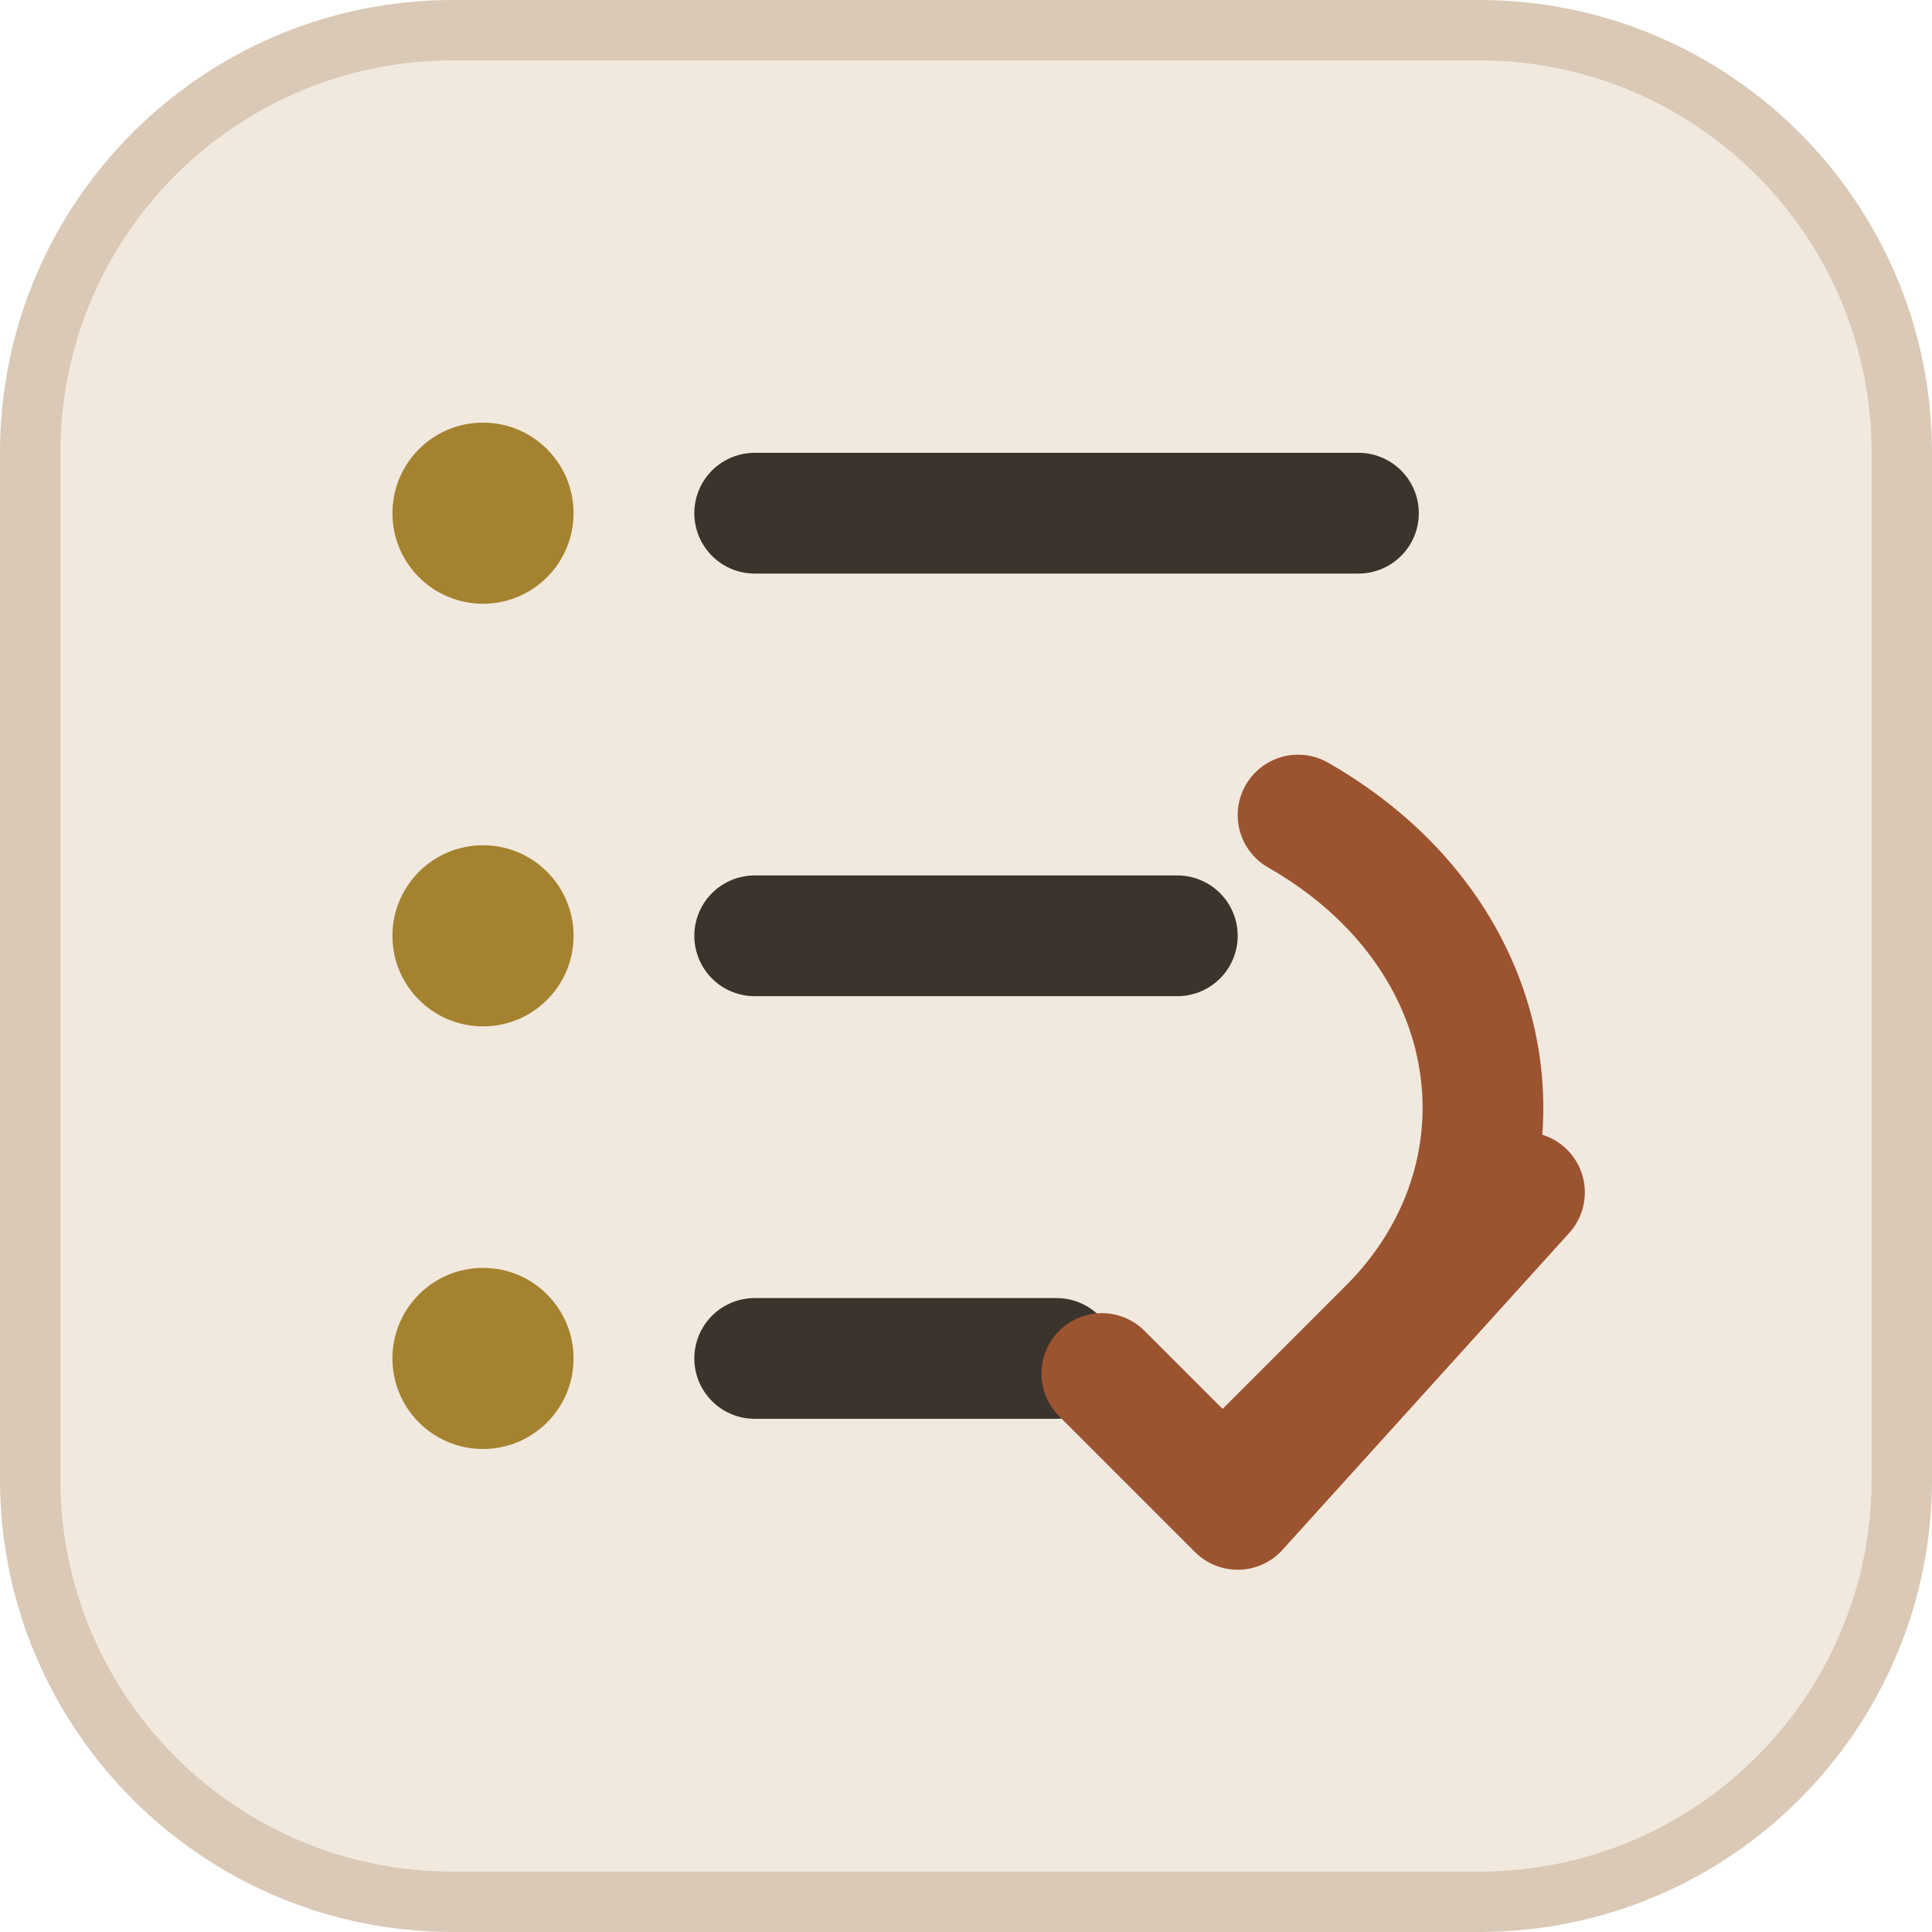
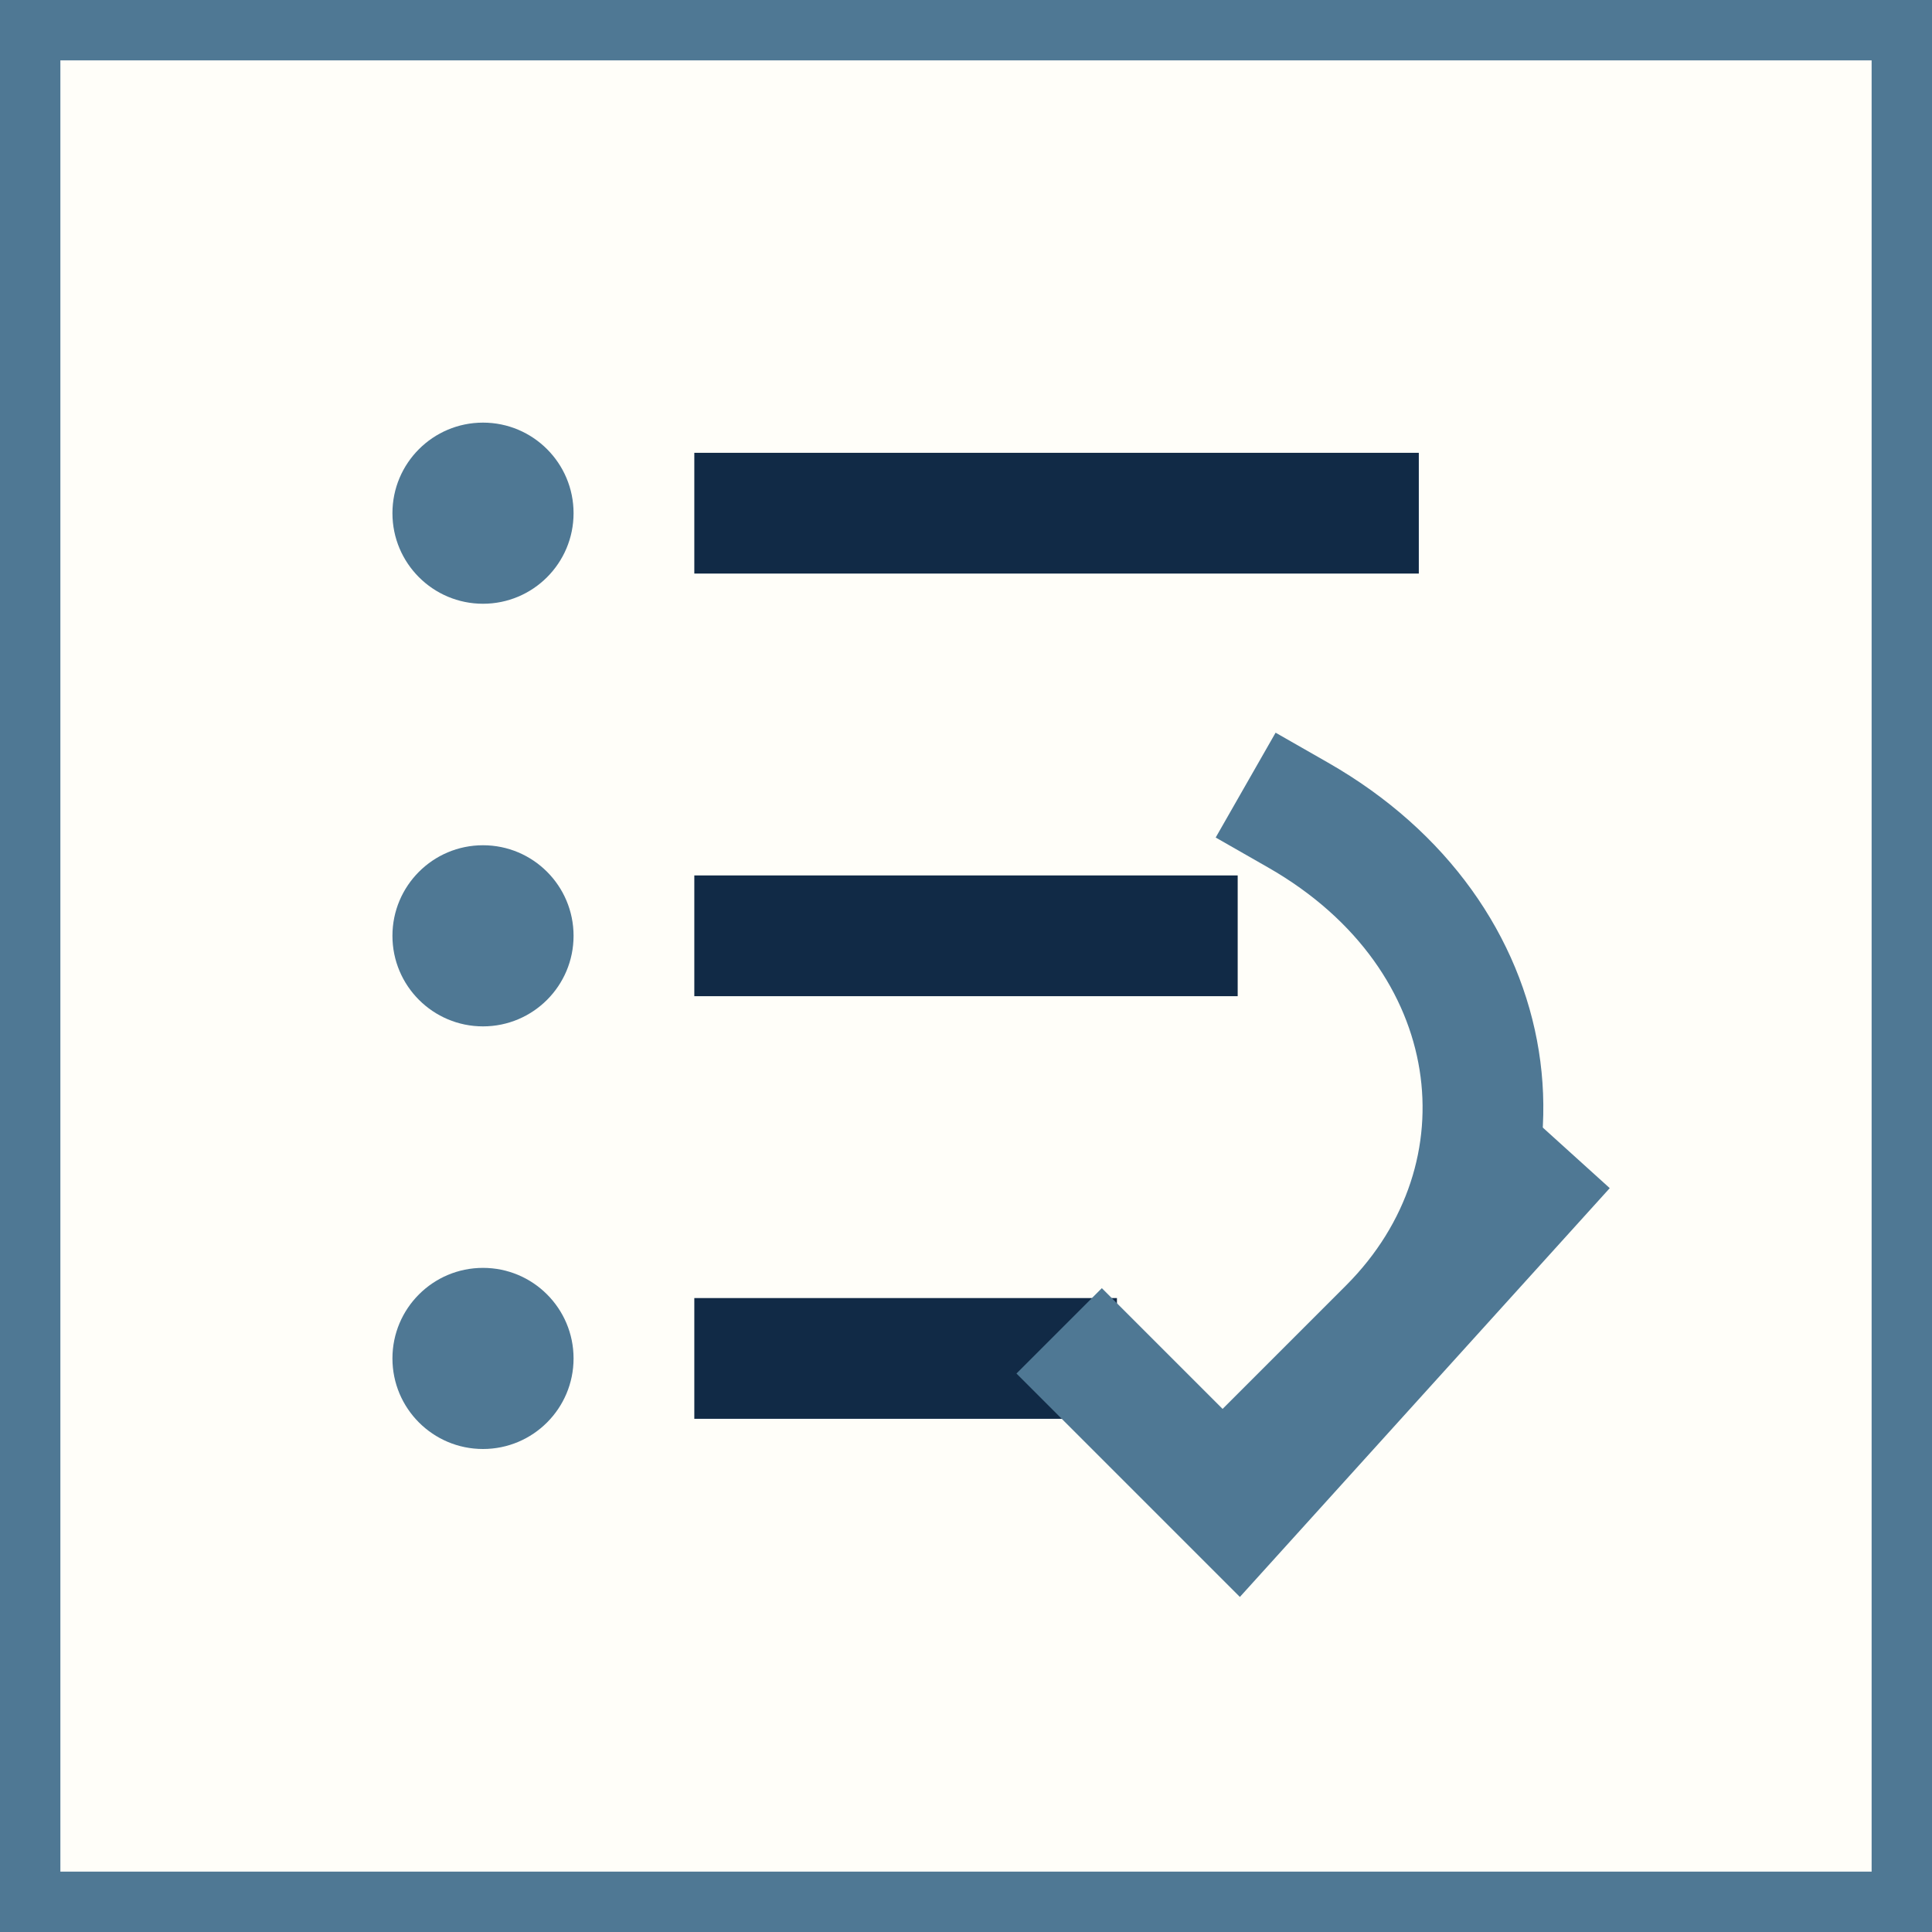
<svg xmlns="http://www.w3.org/2000/svg" width="64" height="64" viewBox="0 0 64 64" fill="none" role="img" aria-labelledby="title description">
-   <rect x="1" y="1" width="62" height="62" rx="14" fill="#F1E9DE" stroke="#D9C9B6" stroke-width="2" />
-   <circle cx="16" cy="17" r="3" fill="#A5822F" />
-   <circle cx="16" cy="31" r="3" fill="#A5822F" />
-   <circle cx="16" cy="45" r="3" fill="#A5822F" />
-   <path d="M25 17H45M25 31H39M25 45H35" stroke="#3B342C" stroke-width="4" stroke-linecap="round" />
-   <path d="M43 27C50 31 51 39 46 44L41 49" stroke="#9C5330" stroke-width="4" stroke-linecap="round" />
-   <path d="M36.5 45.5L41 50L50.5 39.5" stroke="#9C5330" stroke-width="4" stroke-linecap="round" stroke-linejoin="round" />
+   <rect x="1" y="1" width="62" height="62" fill="#FFFEF9" stroke="#4F7894" stroke-width="2" />
+   <circle cx="16" cy="17" r="3" fill="#4F7894" />
+   <circle cx="16" cy="31" r="3" fill="#4F7894" />
+   <circle cx="16" cy="45" r="3" fill="#4F7894" />
+   <path d="M25 17H45M25 31H39M25 45H35" stroke="#112A46" stroke-width="4" stroke-linecap="square" />
+   <path d="M43 27C50 31 51 39 46 44L41 49" stroke="#4F7894" stroke-width="4" stroke-linecap="square" />
+   <path d="M36.5 45.5L41 50L50.5 39.5" stroke="#4F7894" stroke-width="4" stroke-linecap="square" stroke-linejoin="miter" />
</svg>
